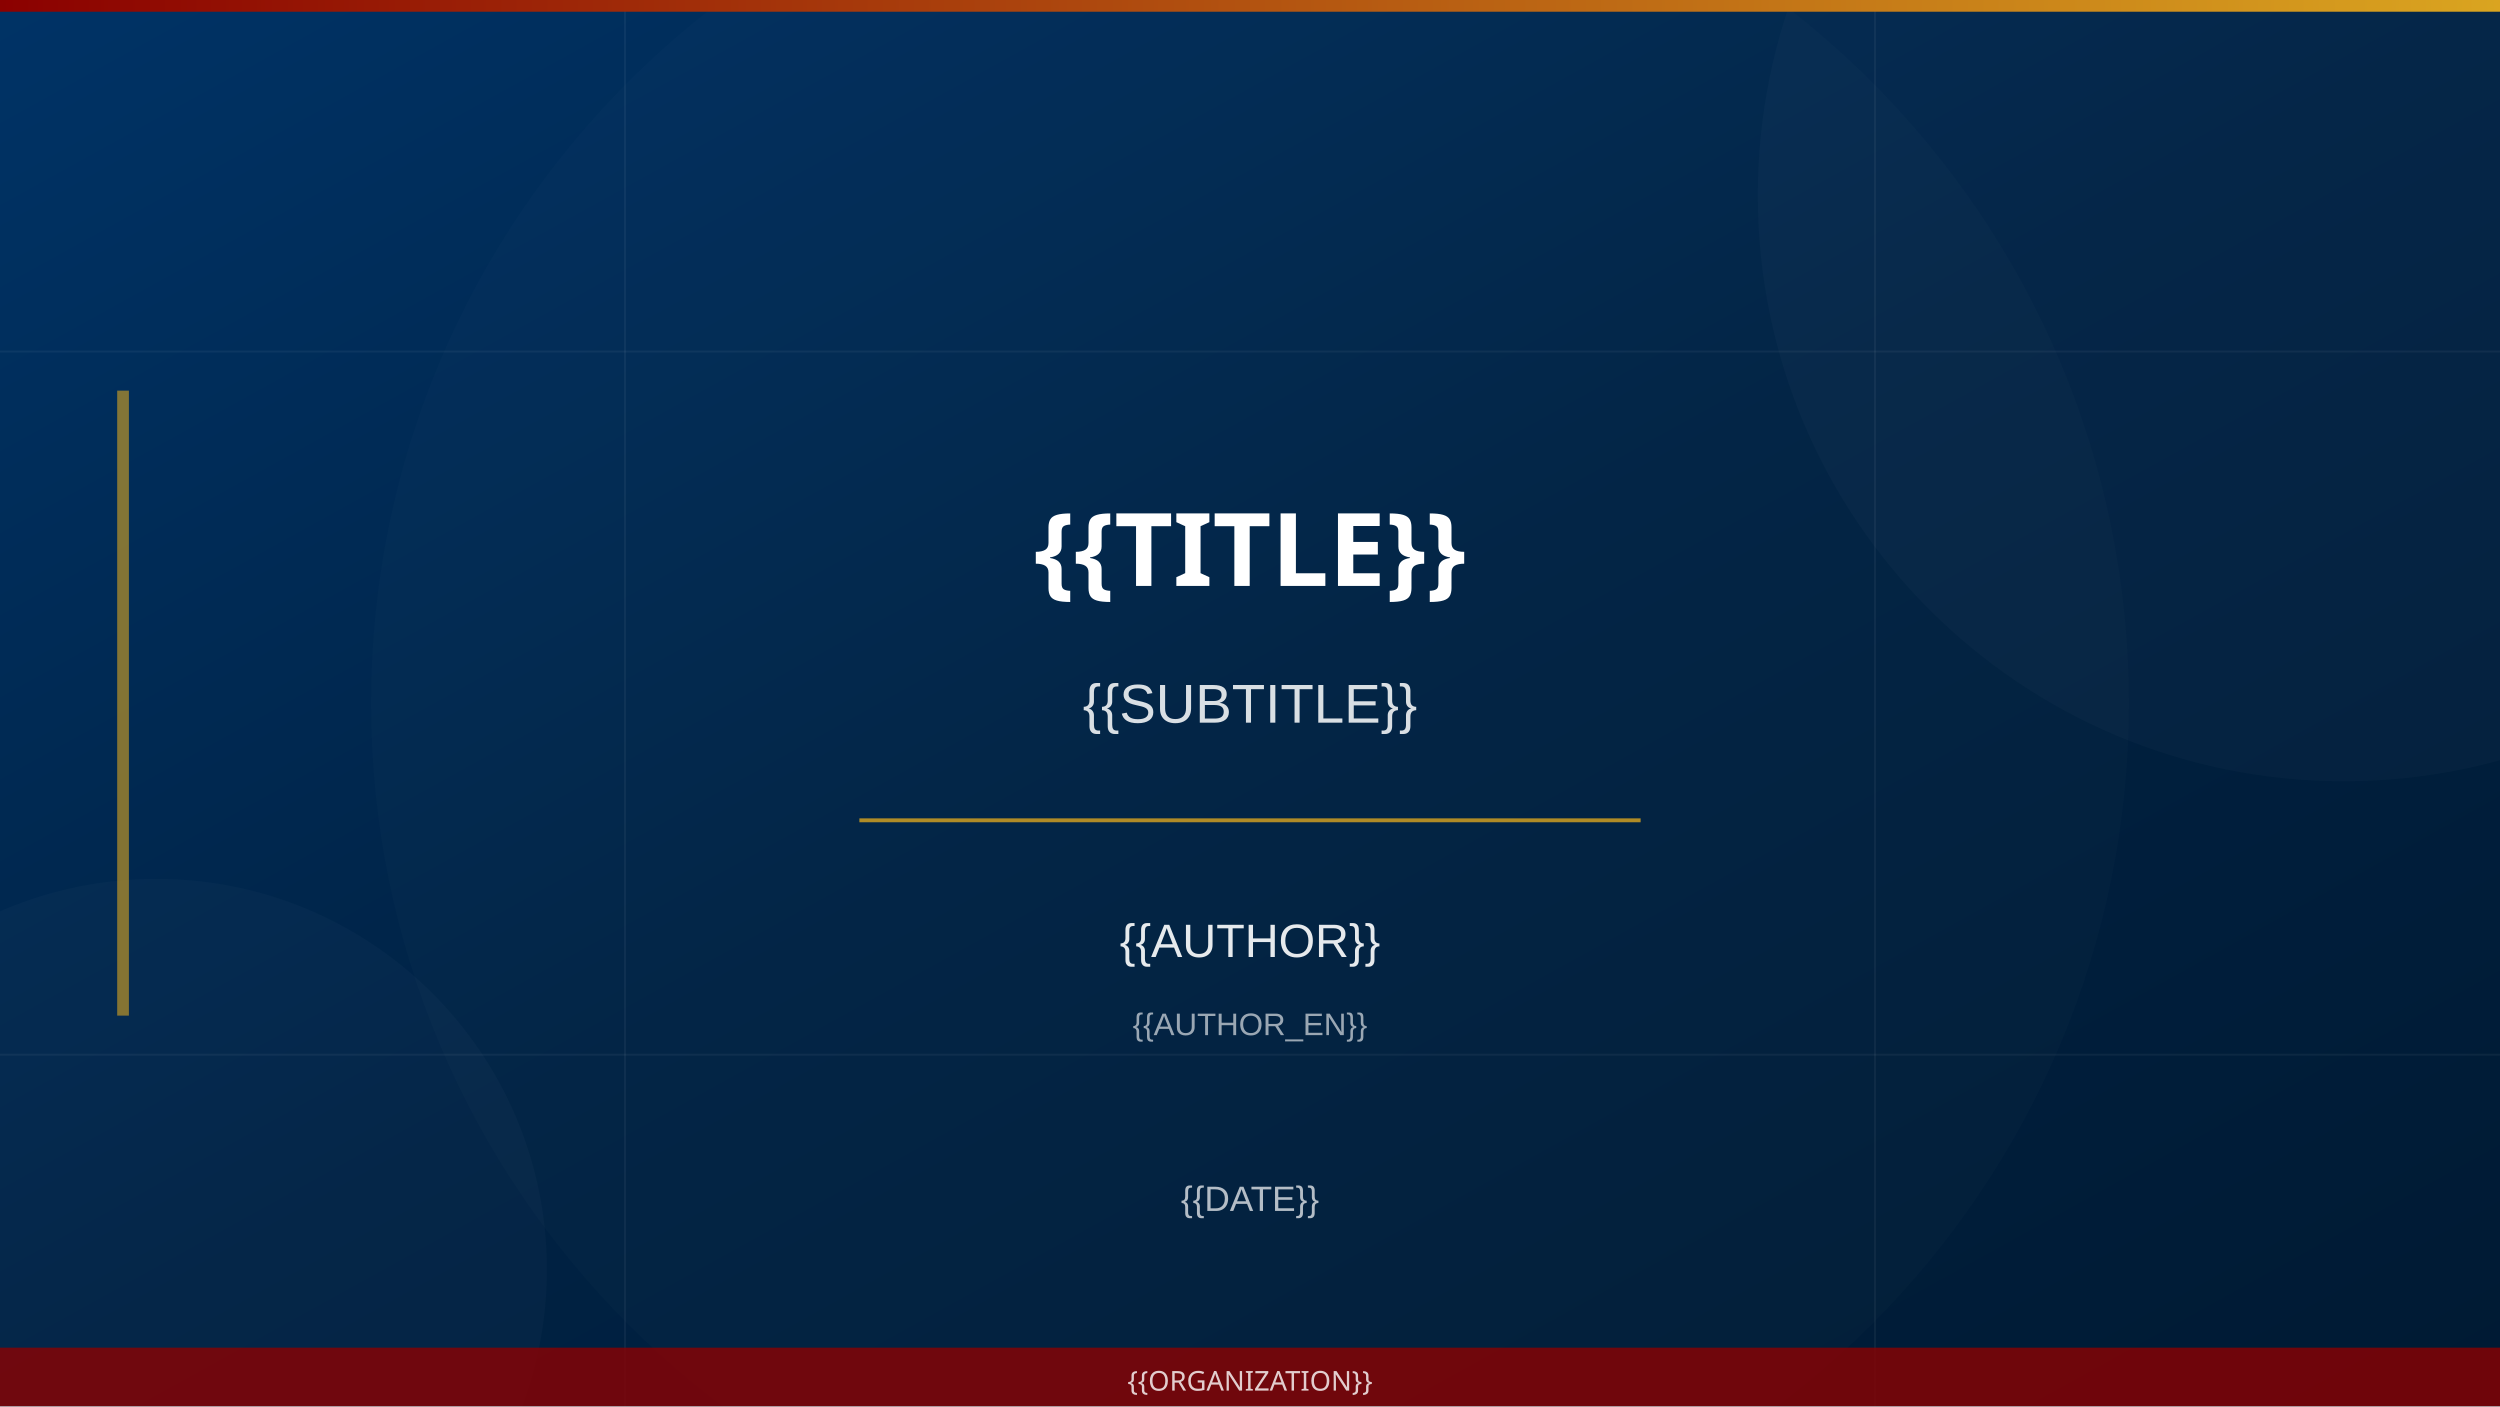
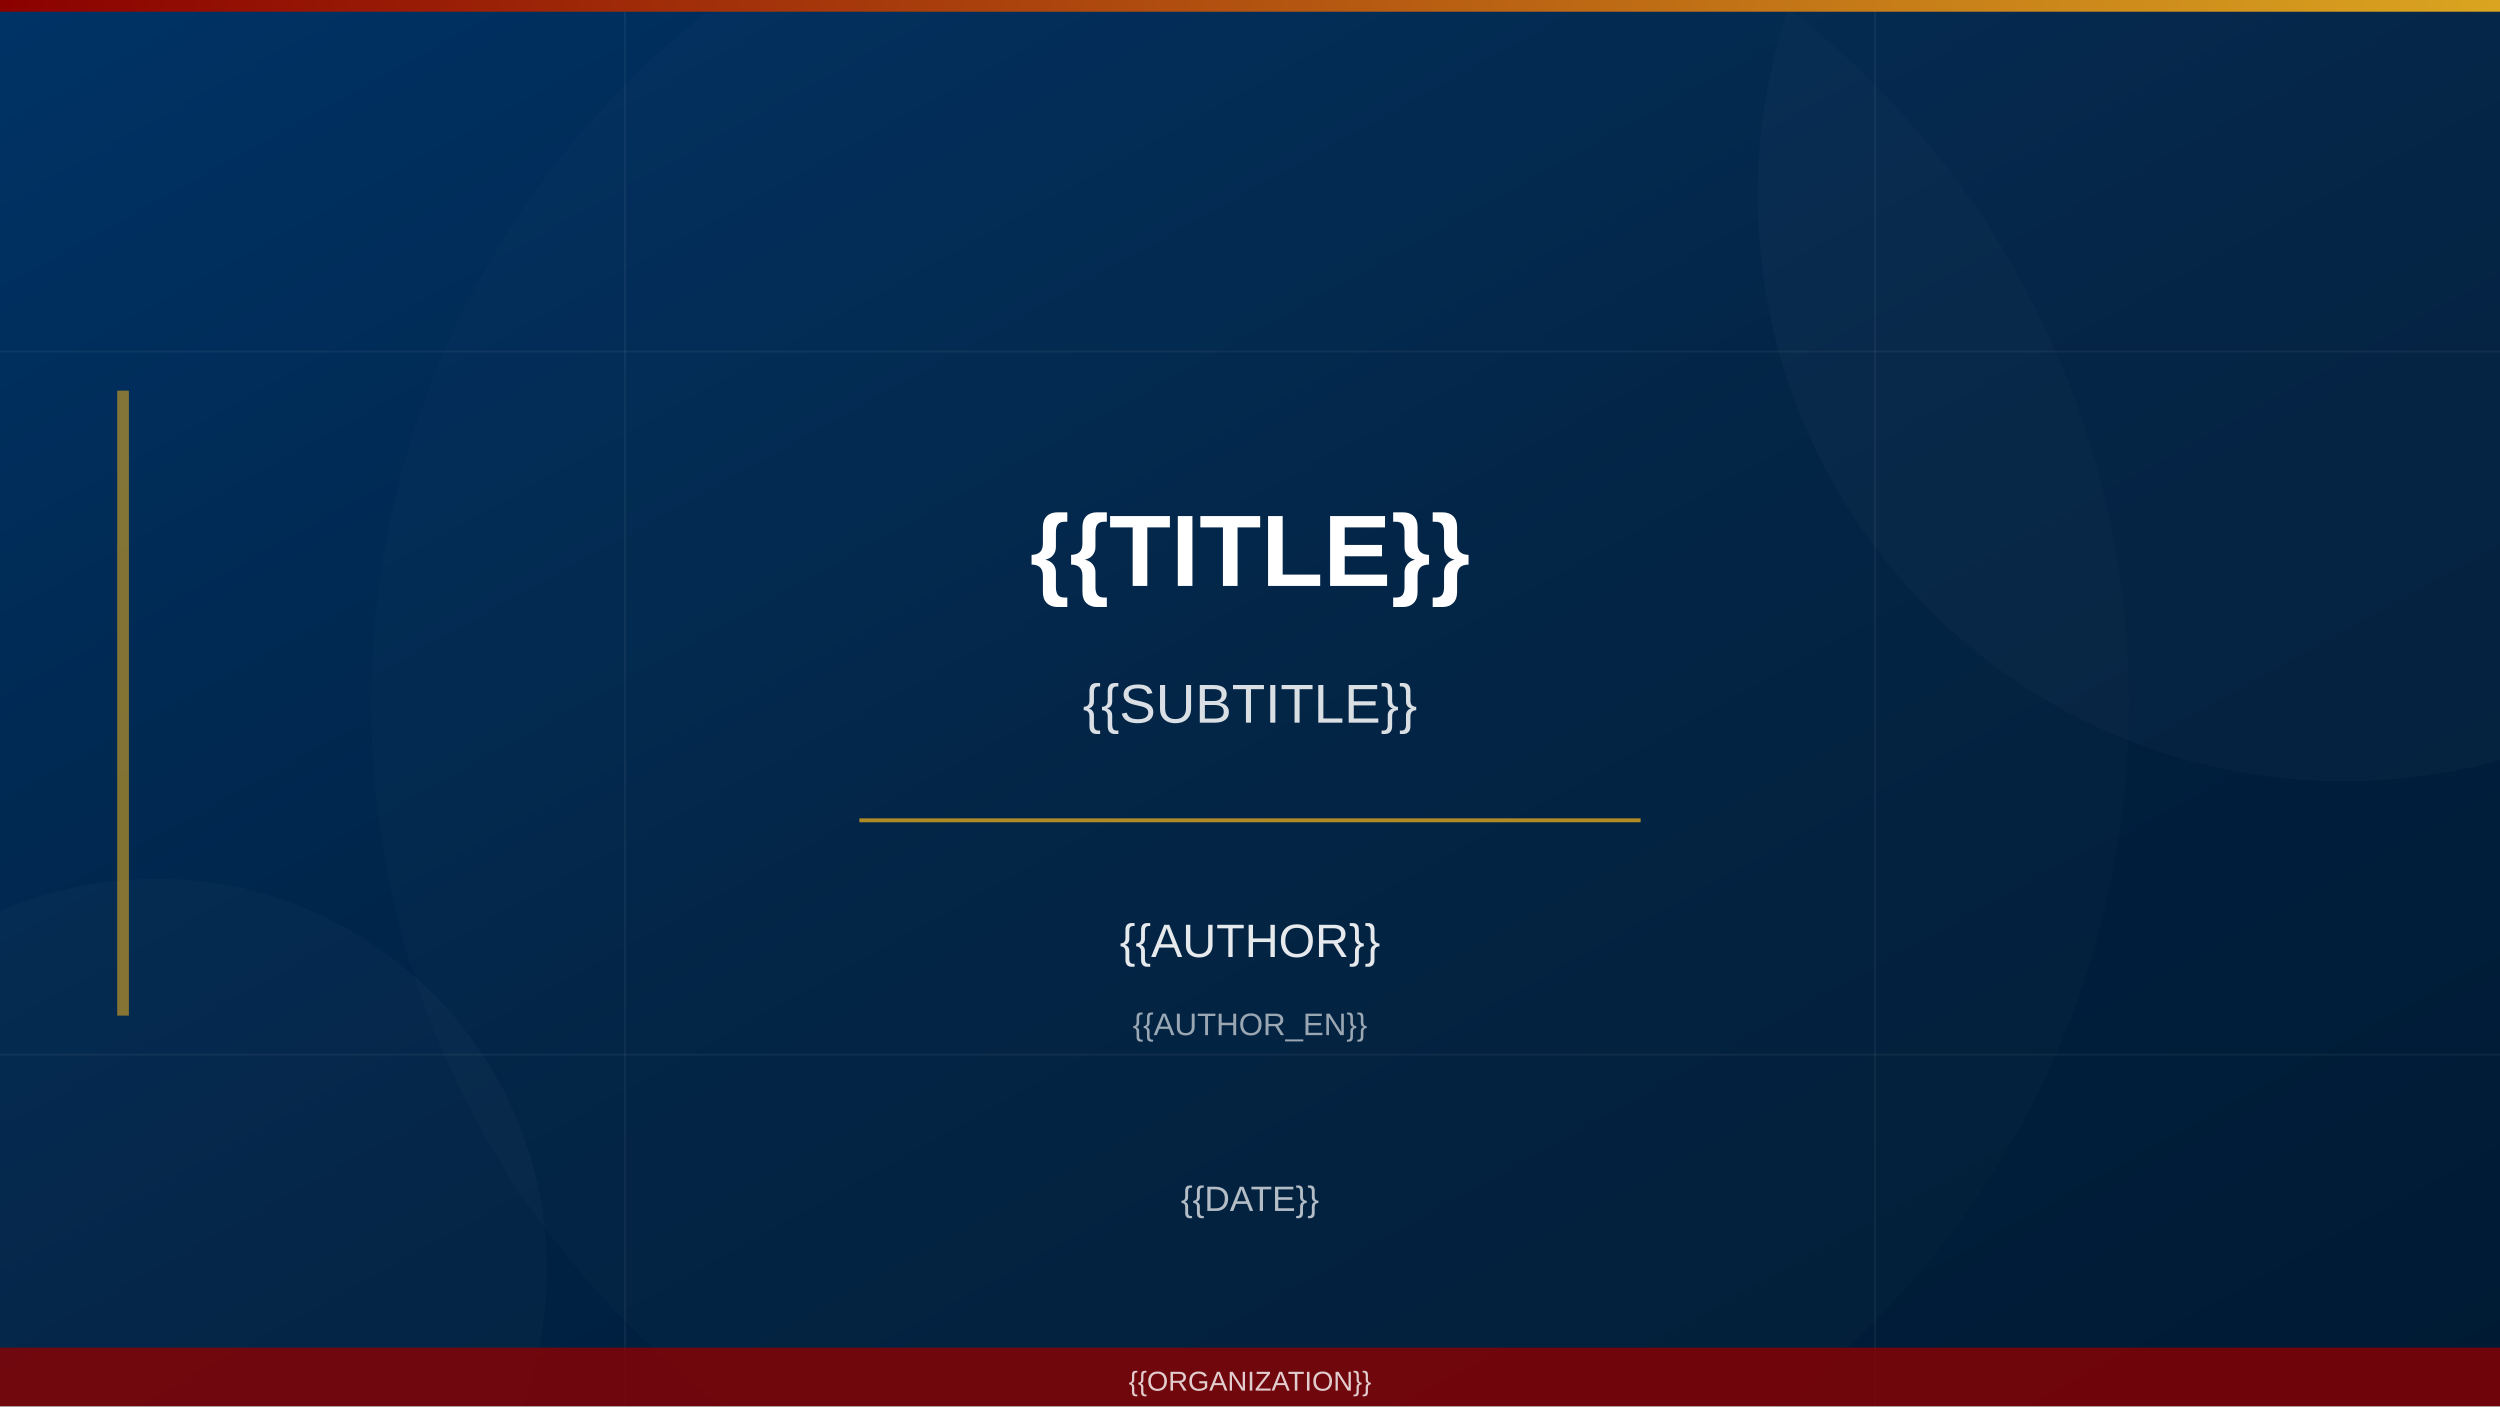
- <svg xmlns="http://www.w3.org/2000/svg" viewBox="0 0 1280 720" data-pptx-master="government_red-master" data-pptx-master-name="Government Red" data-pptx-layout="01_cover" data-pptx-layout-name="Cover">
+ <svg xmlns="http://www.w3.org/2000/svg" width="1280" height="720" viewBox="0 0 1280 720" data-pptx-master="government_red_master" data-pptx-master-name="Government Red" data-pptx-layout="cover" data-pptx-layout-name="Cover">
  <defs>
-     <linearGradient id="coverBgGrad" x1="0%" y1="0%" x2="100%" y2="100%">
-       <stop offset="0%" style="stop-color:#003366;stop-opacity:1" />
-       <stop offset="50%" style="stop-color:#002244;stop-opacity:1" />
-       <stop offset="100%" style="stop-color:#001a33;stop-opacity:1" />
+     <linearGradient id="cover-plane-paint" x1="0" y1="0" x2="1" y2="1">
+       <stop offset="0" stop-color="#003366" stop-opacity="1" />
+       <stop offset="0.5" stop-color="#002244" stop-opacity="1" />
+       <stop offset="1" stop-color="#001A33" stop-opacity="1" />
    </linearGradient>
-     <linearGradient id="topDecoGrad" x1="0%" y1="0%" x2="100%" y2="0%">
-       <stop offset="0%" style="stop-color:#8B0000;stop-opacity:1" />
-       <stop offset="100%" style="stop-color:#DAA520;stop-opacity:1" />
+     <linearGradient id="cover-top-deco-paint" x1="0" y1="0" x2="1" y2="0">
+       <stop offset="0" stop-color="#8B0000" stop-opacity="1" />
+       <stop offset="1" stop-color="#DAA520" stop-opacity="1" />
    </linearGradient>
  </defs>
-   <rect id="master-bg" width="1280" height="720" fill="#FFFFFF" data-pptx-layer="master" data-pptx-editable="false" />
-   <rect x="0" y="0" width="1280" height="720" fill="url(#coverBgGrad)" id="layout-01_cover-background" data-pptx-layer="layout" data-pptx-editable="false" />
-   <circle cx="1200" cy="100" r="300" fill="#FFFFFF" fill-opacity="0.02" />
-   <circle cx="80" cy="650" r="200" fill="#FFFFFF" fill-opacity="0.02" />
-   <circle cx="640" cy="360" r="450" fill="#FFFFFF" fill-opacity="0.015" />
-   <line x1="0" y1="180" x2="1280" y2="180" stroke="#FFFFFF" stroke-width="1" stroke-opacity="0.05" />
-   <line x1="0" y1="540" x2="1280" y2="540" stroke="#FFFFFF" stroke-width="1" stroke-opacity="0.05" />
-   <line x1="320" y1="0" x2="320" y2="720" stroke="#FFFFFF" stroke-width="1" stroke-opacity="0.05" />
-   <line x1="960" y1="0" x2="960" y2="720" stroke="#FFFFFF" stroke-width="1" stroke-opacity="0.05" />
-   <rect x="0" y="0" width="1280" height="6" fill="url(#topDecoGrad)" />
-   <rect x="60" y="200" width="6" height="320" fill="#DAA520" fill-opacity="0.6" />
-   <g id="title-slot" data-pptx-placeholder="title" data-pptx-placeholder-bounds="140 256 1000 60">
-     <text x="640" y="300" text-anchor="middle" font-family="Microsoft YaHei, SimHei, sans-serif" font-size="52" font-weight="bold" fill="#FFFFFF" id="slot-01_cover-title-1" data-pptx-placeholder-carrier="true">
-             {{TITLE}}
-         </text>
+   <rect id="master-background" x="0" y="0" width="1280" height="720" fill="#FFFFFF" data-pptx-layer="master" data-pptx-editable="false" />
+   <rect id="cover-plane" x="0" y="0" width="1280" height="720" fill="url(#cover-plane-paint)" data-pptx-layer="layout" data-pptx-editable="false" />
+   <circle id="cover-orb-one" cx="1200" cy="100" r="300" fill="#FFFFFF" fill-opacity="0.02" data-pptx-layer="layout" data-pptx-editable="false" />
+   <circle id="cover-orb-two" cx="80" cy="650" r="200" fill="#FFFFFF" fill-opacity="0.02" data-pptx-layer="layout" data-pptx-editable="false" />
+   <circle id="cover-orb-three" cx="640" cy="360" r="450" fill="#FFFFFF" fill-opacity="0.015" data-pptx-layer="layout" data-pptx-editable="false" />
+   <line id="cover-grid-h-one" x1="0" y1="180" x2="1280" y2="180" stroke="#FFFFFF" stroke-width="1" stroke-opacity="0.05" data-pptx-layer="layout" data-pptx-editable="false" />
+   <line id="cover-grid-h-two" x1="0" y1="540" x2="1280" y2="540" stroke="#FFFFFF" stroke-width="1" stroke-opacity="0.05" data-pptx-layer="layout" data-pptx-editable="false" />
+   <line id="cover-grid-v-one" x1="320" y1="0" x2="320" y2="720" stroke="#FFFFFF" stroke-width="1" stroke-opacity="0.05" data-pptx-layer="layout" data-pptx-editable="false" />
+   <line id="cover-grid-v-two" x1="960" y1="0" x2="960" y2="720" stroke="#FFFFFF" stroke-width="1" stroke-opacity="0.05" data-pptx-layer="layout" data-pptx-editable="false" />
+   <rect id="cover-top-deco" x="0" y="0" width="1280" height="6" fill="url(#cover-top-deco-paint)" data-pptx-layer="layout" data-pptx-editable="false" />
+   <rect id="cover-side-bar" x="60" y="200" width="6" height="320" fill="#DAA520" fill-opacity="0.6" data-pptx-layer="layout" data-pptx-editable="false" />
+   <line id="cover-divider" x1="440" y1="420" x2="840" y2="420" stroke="#DAA520" stroke-width="2" stroke-opacity="0.8" data-pptx-layer="layout" data-pptx-editable="false" />
+   <rect id="cover-footer-band" x="0" y="690" width="1280" height="30" fill="#8B0000" fill-opacity="0.8" data-pptx-layer="layout" data-pptx-editable="false" />
+   <g id="cover-title-slot" data-pptx-placeholder="title" data-pptx-bounds="140 250 1000 66">
+     <text id="cover-title-carrier" data-pptx-carrier="true" x="640" y="300" text-anchor="middle" fill="#FFFFFF" font-family="Arial, Microsoft YaHei, sans-serif" font-size="52" font-weight="700">{{TITLE}}</text>
  </g>
-   <g id="subtitle-slot" data-pptx-placeholder="subtitle" data-pptx-placeholder-idx="2" data-pptx-placeholder-bounds="140 342 1000 40">
-     <text x="640" y="370" text-anchor="middle" font-family="Microsoft YaHei, Arial, sans-serif" font-size="28" fill="#FFFFFF" fill-opacity="0.85" id="slot-01_cover-subtitle-2" data-pptx-placeholder-carrier="true">
-             {{SUBTITLE}}
-         </text>
+   <g id="cover-subtitle-slot" data-pptx-placeholder="subtitle" data-pptx-idx="1" data-pptx-bounds="140 342 1000 40">
+     <text id="cover-subtitle-carrier" data-pptx-carrier="true" x="640" y="370" text-anchor="middle" fill="#FFFFFF" fill-opacity="0.85" font-family="Arial, Microsoft YaHei, sans-serif" font-size="28">{{SUBTITLE}}</text>
  </g>
-   <line x1="440" y1="420" x2="840" y2="420" stroke="#DAA520" stroke-width="2" stroke-opacity="0.8" />
-   <text x="640" y="490" text-anchor="middle" font-family="Microsoft YaHei, Arial, sans-serif" font-size="24" fill="#FFFFFF" fill-opacity="0.9">
-         {{AUTHOR}}
-     </text>
-   <text x="640" y="530" text-anchor="middle" font-family="Arial, sans-serif" font-size="16" fill="#FFFFFF" fill-opacity="0.6">
-         {{AUTHOR_EN}}
-     </text>
-   <text x="640" y="620" text-anchor="middle" font-family="Arial, Microsoft YaHei, sans-serif" font-size="18" fill="#FFFFFF" fill-opacity="0.7">
-         {{DATE}}
-     </text>
-   <rect x="0" y="690" width="1280" height="30" fill="#8B0000" fill-opacity="0.8" />
-   <text x="640" y="712" text-anchor="middle" font-family="Microsoft YaHei, sans-serif" font-size="14" fill="#FFFFFF" fill-opacity="0.8">
-         {{ORGANIZATION}}
-     </text>
+   <g id="cover-author-slot" data-pptx-placeholder="object" data-pptx-idx="2" data-pptx-bounds="240 464 800 36">
+     <text id="cover-author-carrier" data-pptx-carrier="true" x="640" y="490" text-anchor="middle" fill="#FFFFFF" fill-opacity="0.9" font-family="Arial, Microsoft YaHei, sans-serif" font-size="24">{{AUTHOR}}</text>
+   </g>
+   <g id="cover-author-en-slot" data-pptx-placeholder="object" data-pptx-idx="3" data-pptx-bounds="240 512 800 26">
+     <text id="cover-author-en-carrier" data-pptx-carrier="true" x="640" y="530" text-anchor="middle" fill="#FFFFFF" fill-opacity="0.6" font-family="Arial, Microsoft YaHei, sans-serif" font-size="16">{{AUTHOR_EN}}</text>
+   </g>
+   <g id="cover-date-slot" data-pptx-placeholder="date" data-pptx-idx="4" data-pptx-bounds="340 600 600 30">
+     <text id="cover-date-carrier" data-pptx-carrier="true" x="640" y="620" text-anchor="middle" fill="#FFFFFF" fill-opacity="0.7" font-family="Arial, Microsoft YaHei, sans-serif" font-size="18">{{DATE}}</text>
+   </g>
+   <g id="cover-organization-slot" data-pptx-placeholder="object" data-pptx-idx="5" data-pptx-bounds="340 690 600 30">
+     <text id="cover-organization-carrier" data-pptx-carrier="true" x="640" y="712" text-anchor="middle" fill="#FFFFFF" fill-opacity="0.8" font-family="Arial, Microsoft YaHei, sans-serif" font-size="14">{{ORGANIZATION}}</text>
+   </g>
</svg>
